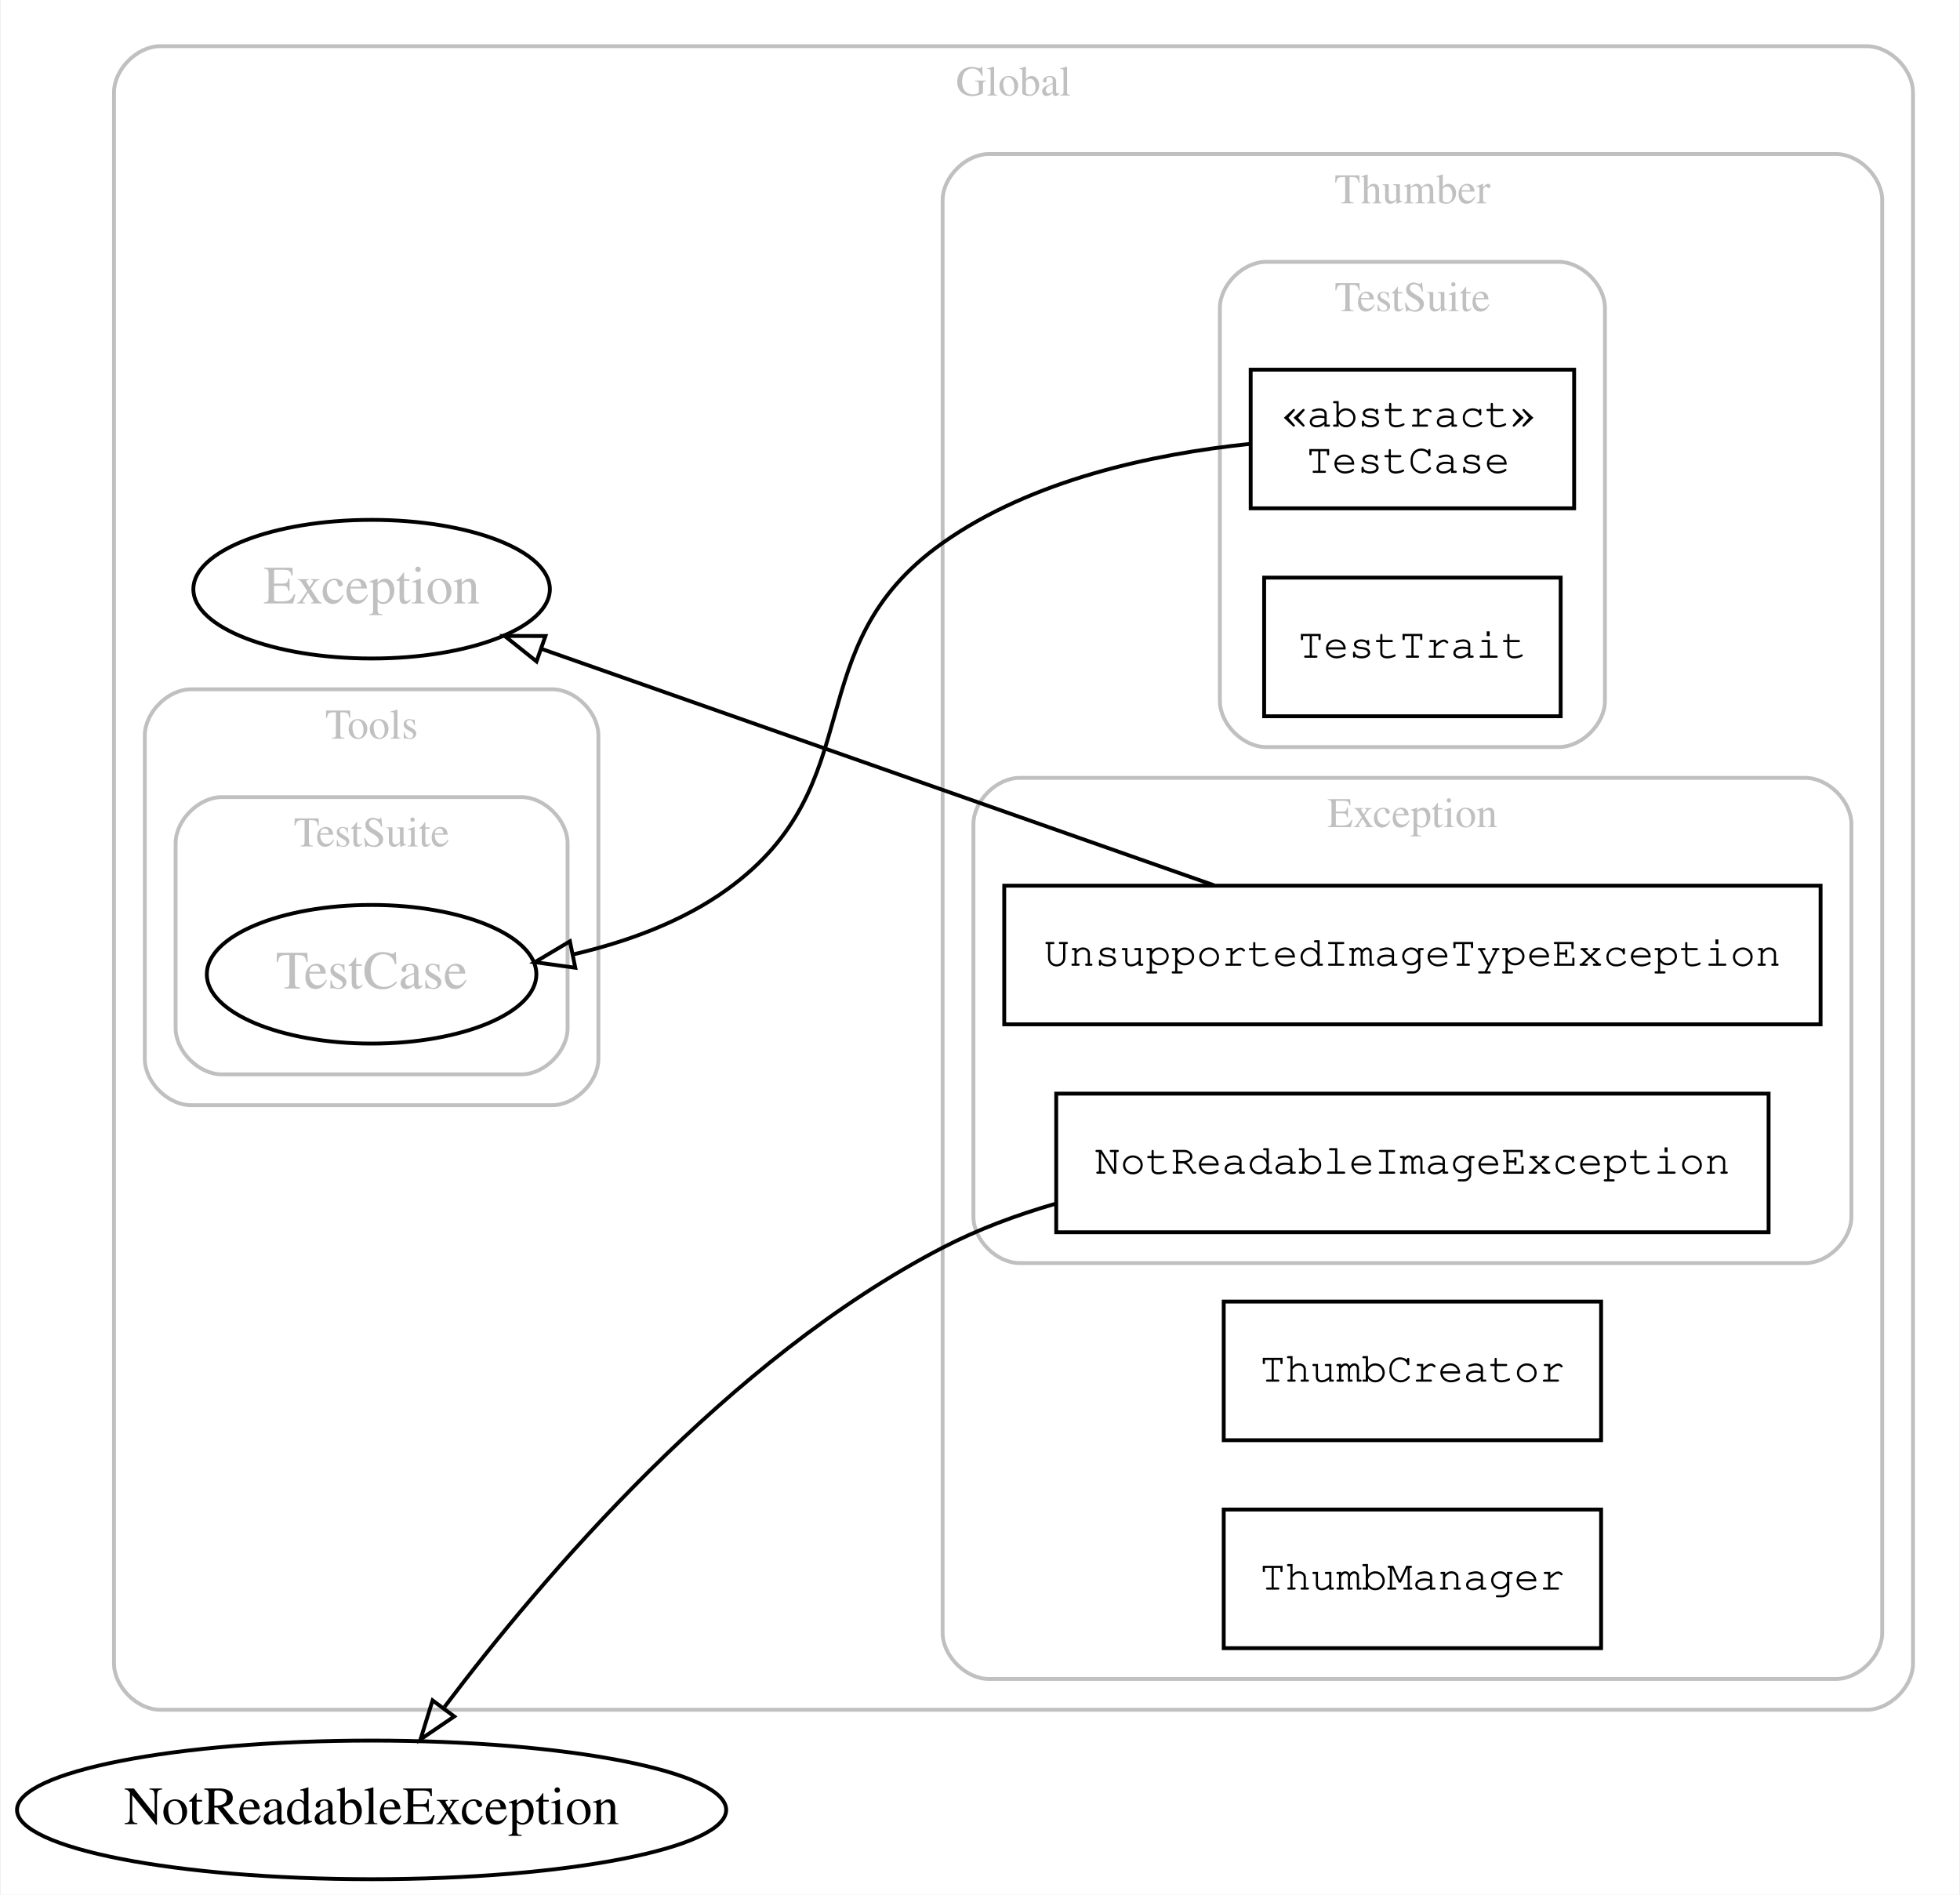
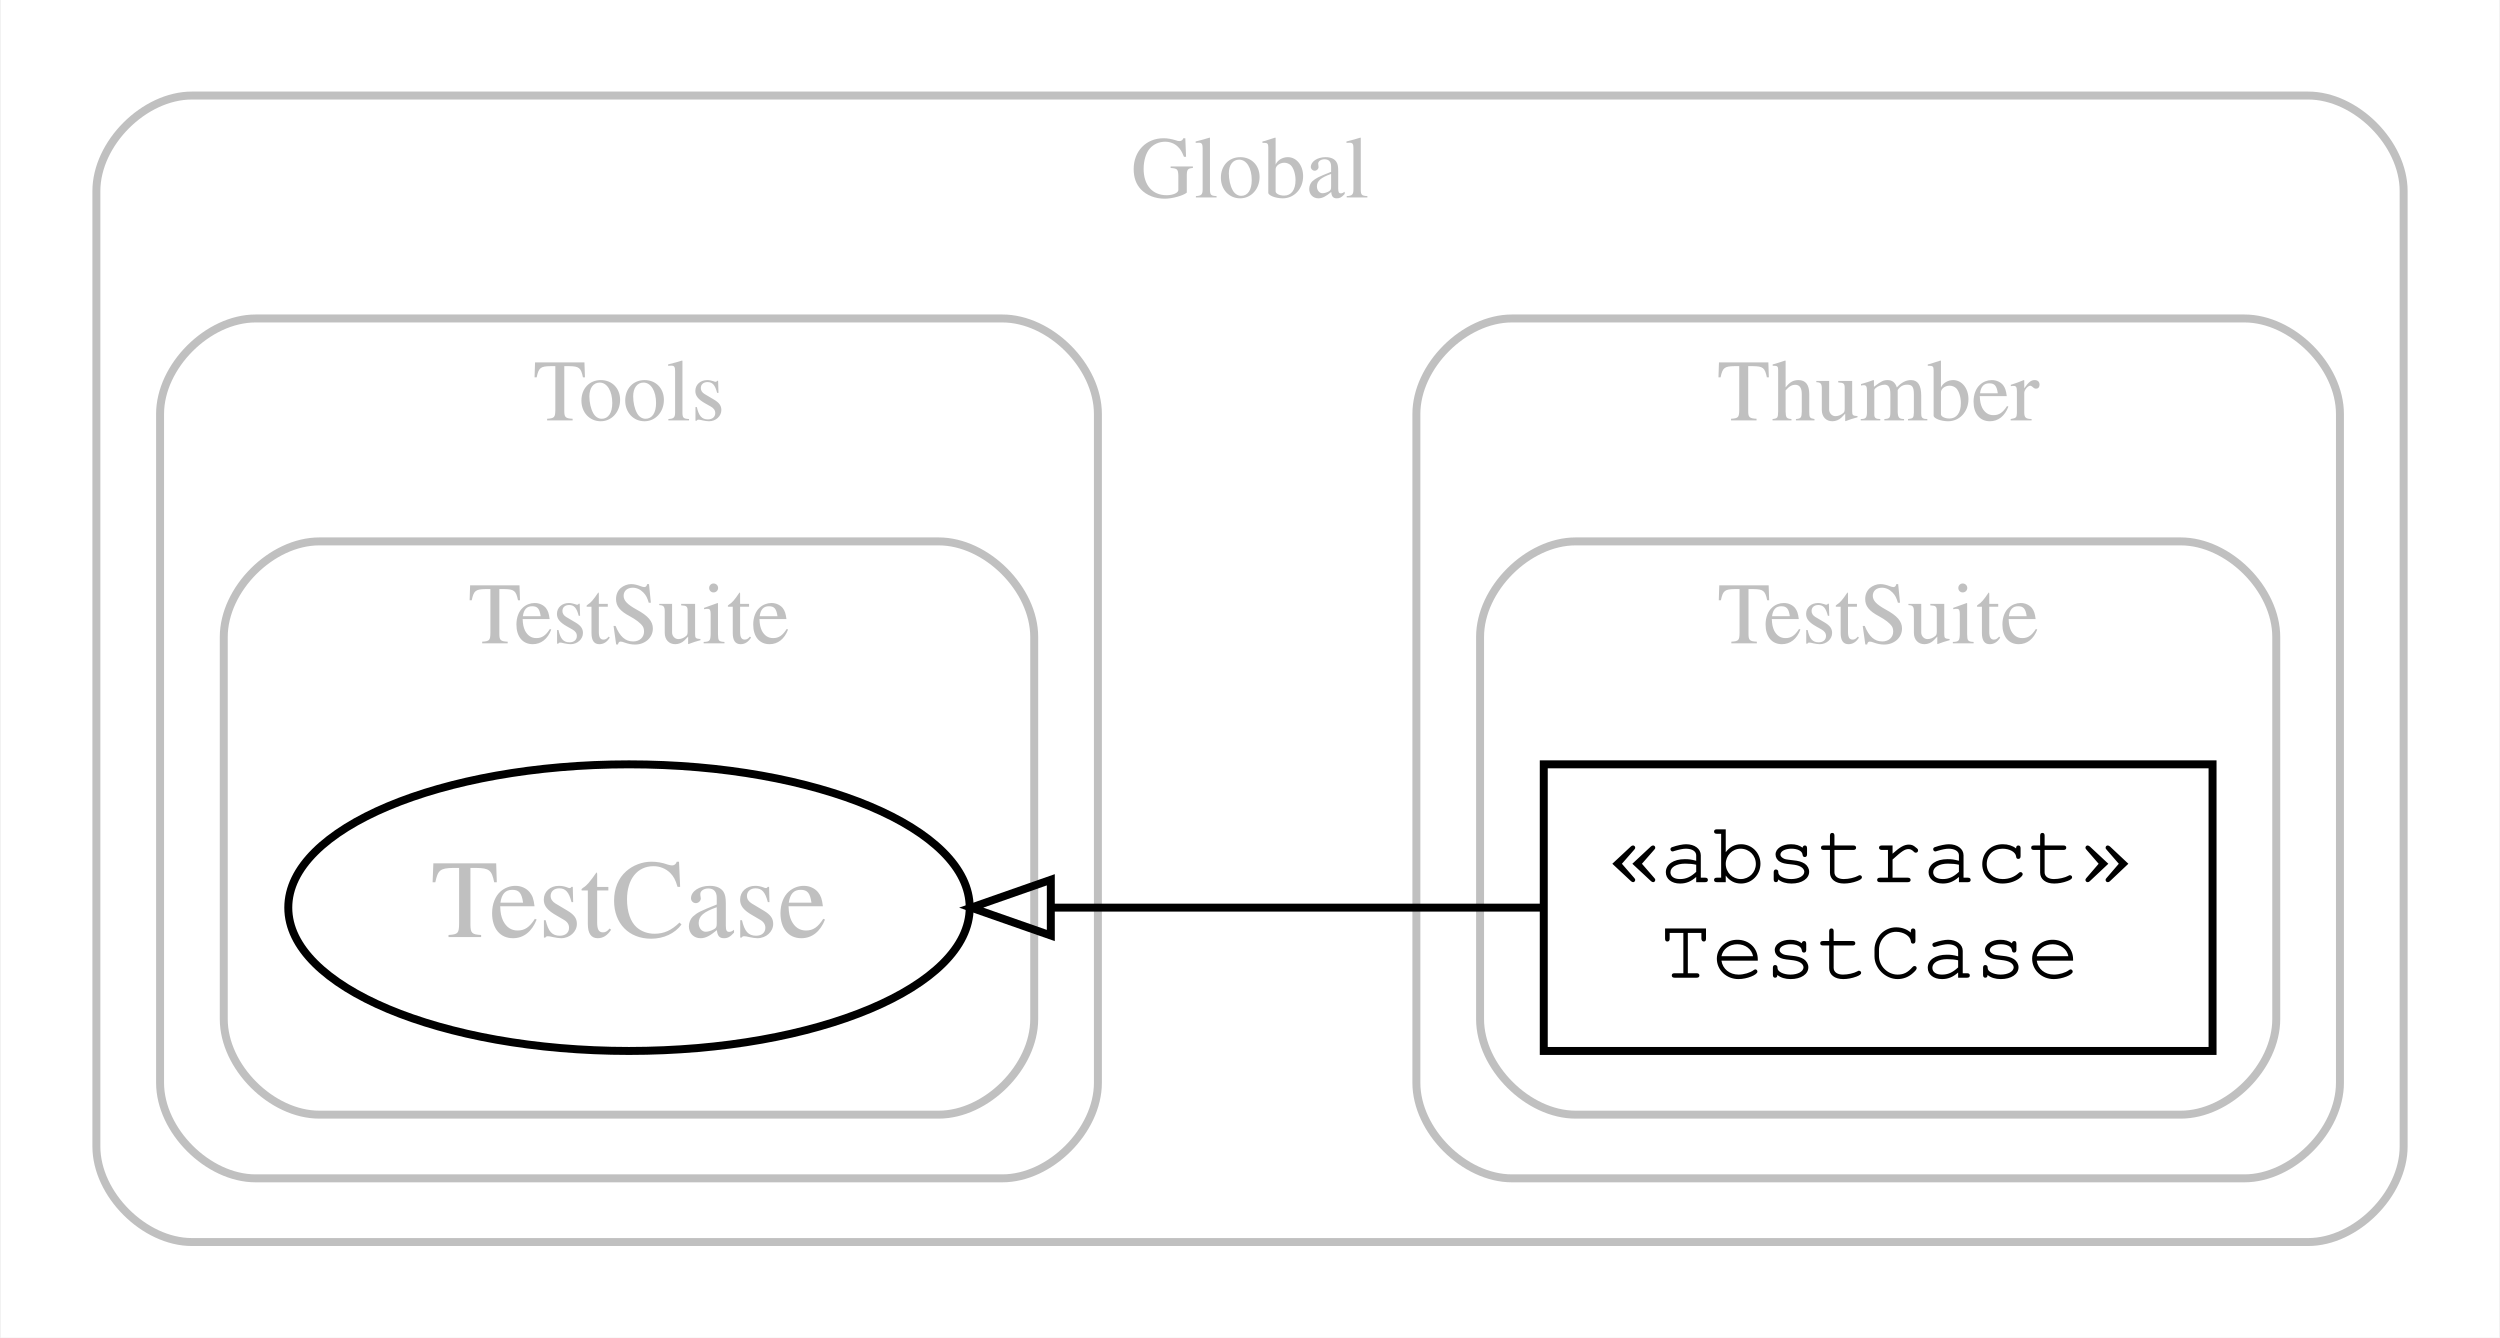
- <svg xmlns="http://www.w3.org/2000/svg" width="509pt" height="492pt" viewBox="0.00 0.00 508.58 492.00">
-   <g id="graph0" class="graph" transform="scale(1 1) rotate(0) translate(4 488)">
-     <polygon fill="#ffffff" stroke="transparent" points="-4,4 -4,-488 504.584,-488 504.584,4 -4,4" />
+ <svg xmlns="http://www.w3.org/2000/svg" width="314pt" height="168pt" viewBox="0.00 0.00 313.79 168.00">
+   <g id="graph0" class="graph" transform="scale(1 1) rotate(0) translate(4 164)">
+     <polygon fill="#ffffff" stroke="transparent" points="-4,4 -4,-164 309.792,-164 309.792,4 -4,4" />
    <g id="clust1" class="cluster">
-       <path fill="none" stroke="#c0c0c0" d="M37.396,-44C37.396,-44 480.584,-44 480.584,-44 486.584,-44 492.584,-50 492.584,-56 492.584,-56 492.584,-464 492.584,-464 492.584,-470 486.584,-476 480.584,-476 480.584,-476 37.396,-476 37.396,-476 31.396,-476 25.396,-470 25.396,-464 25.396,-464 25.396,-56 25.396,-56 25.396,-50 31.396,-44 37.396,-44" />
-       <text text-anchor="middle" x="258.99" y="-463.2" font-family="Times,serif" font-size="11.00" fill="#c0c0c0">Global</text>
+       <path fill="none" stroke="#c0c0c0" d="M20,-8C20,-8 285.792,-8 285.792,-8 291.792,-8 297.792,-14 297.792,-20 297.792,-20 297.792,-140 297.792,-140 297.792,-146 291.792,-152 285.792,-152 285.792,-152 20,-152 20,-152 14,-152 8,-146 8,-140 8,-140 8,-20 8,-20 8,-14 14,-8 20,-8" />
+       <text text-anchor="middle" x="152.896" y="-139.2" font-family="Times,serif" font-size="11.00" fill="#c0c0c0">Global</text>
    </g>
    <g id="clust2" class="cluster">
-       <path fill="none" stroke="#c0c0c0" d="M252.584,-52C252.584,-52 472.584,-52 472.584,-52 478.584,-52 484.584,-58 484.584,-64 484.584,-64 484.584,-436 484.584,-436 484.584,-442 478.584,-448 472.584,-448 472.584,-448 252.584,-448 252.584,-448 246.584,-448 240.584,-442 240.584,-436 240.584,-436 240.584,-64 240.584,-64 240.584,-58 246.584,-52 252.584,-52" />
-       <text text-anchor="middle" x="362.584" y="-435.2" font-family="Times,serif" font-size="11.00" fill="#c0c0c0">Thumber</text>
+       <path fill="none" stroke="#c0c0c0" d="M185.792,-16C185.792,-16 277.792,-16 277.792,-16 283.792,-16 289.792,-22 289.792,-28 289.792,-28 289.792,-112 289.792,-112 289.792,-118 283.792,-124 277.792,-124 277.792,-124 185.792,-124 185.792,-124 179.792,-124 173.792,-118 173.792,-112 173.792,-112 173.792,-28 173.792,-28 173.792,-22 179.792,-16 185.792,-16" />
+       <text text-anchor="middle" x="231.792" y="-111.2" font-family="Times,serif" font-size="11.00" fill="#c0c0c0">Thumber</text>
    </g>
    <g id="clust3" class="cluster">
-       <path fill="none" stroke="#c0c0c0" d="M324.584,-294C324.584,-294 400.584,-294 400.584,-294 406.584,-294 412.584,-300 412.584,-306 412.584,-306 412.584,-408 412.584,-408 412.584,-414 406.584,-420 400.584,-420 400.584,-420 324.584,-420 324.584,-420 318.584,-420 312.584,-414 312.584,-408 312.584,-408 312.584,-306 312.584,-306 312.584,-300 318.584,-294 324.584,-294" />
-       <text text-anchor="middle" x="362.584" y="-407.2" font-family="Times,serif" font-size="11.00" fill="#c0c0c0">TestSuite</text>
+       <path fill="none" stroke="#c0c0c0" d="M193.792,-24C193.792,-24 269.792,-24 269.792,-24 275.792,-24 281.792,-30 281.792,-36 281.792,-36 281.792,-84 281.792,-84 281.792,-90 275.792,-96 269.792,-96 269.792,-96 193.792,-96 193.792,-96 187.792,-96 181.792,-90 181.792,-84 181.792,-84 181.792,-36 181.792,-36 181.792,-30 187.792,-24 193.792,-24" />
+       <text text-anchor="middle" x="231.792" y="-83.2" font-family="Times,serif" font-size="11.00" fill="#c0c0c0">TestSuite</text>
    </g>
    <g id="clust4" class="cluster">
-       <path fill="none" stroke="#c0c0c0" d="M260.584,-160C260.584,-160 464.584,-160 464.584,-160 470.584,-160 476.584,-166 476.584,-172 476.584,-172 476.584,-274 476.584,-274 476.584,-280 470.584,-286 464.584,-286 464.584,-286 260.584,-286 260.584,-286 254.584,-286 248.584,-280 248.584,-274 248.584,-274 248.584,-172 248.584,-172 248.584,-166 254.584,-160 260.584,-160" />
-       <text text-anchor="middle" x="362.584" y="-273.2" font-family="Times,serif" font-size="11.00" fill="#c0c0c0">Exception</text>
+       <path fill="none" stroke="#c0c0c0" d="M28,-16C28,-16 121.792,-16 121.792,-16 127.792,-16 133.792,-22 133.792,-28 133.792,-28 133.792,-112 133.792,-112 133.792,-118 127.792,-124 121.792,-124 121.792,-124 28,-124 28,-124 22,-124 16,-118 16,-112 16,-112 16,-28 16,-28 16,-22 22,-16 28,-16" />
+       <text text-anchor="middle" x="74.896" y="-111.2" font-family="Times,serif" font-size="11.00" fill="#c0c0c0">Tools</text>
    </g>
    <g id="clust5" class="cluster">
-       <path fill="none" stroke="#c0c0c0" d="M45.396,-201C45.396,-201 139.188,-201 139.188,-201 145.188,-201 151.188,-207 151.188,-213 151.188,-213 151.188,-297 151.188,-297 151.188,-303 145.188,-309 139.188,-309 139.188,-309 45.396,-309 45.396,-309 39.396,-309 33.396,-303 33.396,-297 33.396,-297 33.396,-213 33.396,-213 33.396,-207 39.396,-201 45.396,-201" />
-       <text text-anchor="middle" x="92.292" y="-296.2" font-family="Times,serif" font-size="11.00" fill="#c0c0c0">Tools</text>
-     </g>
-     <g id="clust6" class="cluster">
-       <path fill="none" stroke="#c0c0c0" d="M53.396,-209C53.396,-209 131.188,-209 131.188,-209 137.188,-209 143.188,-215 143.188,-221 143.188,-221 143.188,-269 143.188,-269 143.188,-275 137.188,-281 131.188,-281 131.188,-281 53.396,-281 53.396,-281 47.396,-281 41.396,-275 41.396,-269 41.396,-269 41.396,-221 41.396,-221 41.396,-215 47.396,-209 53.396,-209" />
-       <text text-anchor="middle" x="92.292" y="-268.2" font-family="Times,serif" font-size="11.00" fill="#c0c0c0">TestSuite</text>
+       <path fill="none" stroke="#c0c0c0" d="M36,-24C36,-24 113.792,-24 113.792,-24 119.792,-24 125.792,-30 125.792,-36 125.792,-36 125.792,-84 125.792,-84 125.792,-90 119.792,-96 113.792,-96 113.792,-96 36,-96 36,-96 30,-96 24,-90 24,-84 24,-84 24,-36 24,-36 24,-30 30,-24 36,-24" />
+       <text text-anchor="middle" x="74.896" y="-83.2" font-family="Times,serif" font-size="11.00" fill="#c0c0c0">TestSuite</text>
    </g>
    <g id="node1" class="node">
-       <polygon fill="none" stroke="#000000" points="404.584,-392 320.584,-392 320.584,-356 404.584,-356 404.584,-392" />
-       <text text-anchor="start" x="328.584" y="-377.2" font-family="Courier,monospace" font-size="11.00" fill="#000000">«abstract»</text>
-       <text text-anchor="start" x="335.084" y="-365.2" font-family="Courier,monospace" font-size="11.00" fill="#000000">TestCase</text>
-     </g>
-     <g id="node7" class="node">
-       <ellipse fill="none" stroke="#000000" cx="92.292" cy="-235" rx="42.793" ry="18" />
-       <text text-anchor="middle" x="92.292" y="-231.3" font-family="Times,serif" font-size="14.00" fill="#c0c0c0">TestCase</text>
-     </g>
-     <g id="edge3" class="edge">
-       <path fill="none" stroke="#000000" d="M320.318,-372.718C295.181,-370.104 263.778,-363.419 240.584,-347 202.132,-319.78 222.814,-284.53 184.584,-257 172.967,-248.635 158.601,-243.414 144.692,-240.166" />
-       <polygon fill="none" stroke="#000000" points="145.187,-236.695 134.69,-238.134 143.793,-243.555 145.187,-236.695" />
+       <polygon fill="none" stroke="#000000" points="273.792,-68 189.792,-68 189.792,-32 273.792,-32 273.792,-68" />
+       <text text-anchor="start" x="197.792" y="-53.2" font-family="Courier,monospace" font-size="11.00" fill="#000000">«abstract»</text>
+       <text text-anchor="start" x="204.292" y="-41.2" font-family="Courier,monospace" font-size="11.00" fill="#000000">TestCase</text>
    </g>
    <g id="node2" class="node">
-       <polygon fill="none" stroke="#000000" points="401.084,-338 324.084,-338 324.084,-302 401.084,-302 401.084,-338" />
-       <text text-anchor="middle" x="362.584" y="-317.2" font-family="Courier,monospace" font-size="11.00" fill="#000000">TestTrait</text>
-     </g>
-     <g id="node3" class="node">
-       <polygon fill="none" stroke="#000000" points="455.084,-204 270.084,-204 270.084,-168 455.084,-168 455.084,-204" />
-       <text text-anchor="middle" x="362.584" y="-183.2" font-family="Courier,monospace" font-size="11.00" fill="#000000">NotReadableImageException</text>
-     </g>
-     <g id="node9" class="node">
-       <ellipse fill="none" stroke="#000000" cx="92.292" cy="-18" rx="92.084" ry="18" />
-       <text text-anchor="middle" x="92.292" y="-14.3" font-family="Times,serif" font-size="14.00" fill="#000000">NotReadableException</text>
+       <ellipse fill="none" stroke="#000000" cx="74.896" cy="-50" rx="42.793" ry="18" />
+       <text text-anchor="middle" x="74.896" y="-46.3" font-family="Times,serif" font-size="14.00" fill="#c0c0c0">TestCase</text>
    </g>
    <g id="edge1" class="edge">
-       <path fill="none" stroke="#000000" d="M270.009,-175.442C259.778,-172.496 249.756,-168.752 240.584,-164 184.927,-135.165 136.599,-78.356 111.229,-44.734" />
-       <polygon fill="none" stroke="#000000" points="113.754,-42.263 104.989,-36.312 108.13,-46.431 113.754,-42.263" />
-     </g>
-     <g id="node4" class="node">
-       <polygon fill="none" stroke="#000000" points="468.584,-258 256.584,-258 256.584,-222 468.584,-222 468.584,-258" />
-       <text text-anchor="middle" x="362.584" y="-237.2" font-family="Courier,monospace" font-size="11.00" fill="#000000">UnsupportedImageTypeException</text>
-     </g>
-     <g id="node8" class="node">
-       <ellipse fill="none" stroke="#000000" cx="92.292" cy="-335" rx="46.292" ry="18" />
-       <text text-anchor="middle" x="92.292" y="-331.3" font-family="Times,serif" font-size="14.00" fill="#c0c0c0">Exception</text>
-     </g>
-     <g id="edge2" class="edge">
-       <path fill="none" stroke="#000000" d="M311.108,-258.092C260.524,-275.871 184.157,-302.712 136.314,-319.527" />
-       <polygon fill="none" stroke="#000000" points="135.123,-316.236 126.85,-322.854 137.444,-322.84 135.123,-316.236" />
-     </g>
-     <g id="node5" class="node">
-       <polygon fill="none" stroke="#000000" points="411.584,-150 313.584,-150 313.584,-114 411.584,-114 411.584,-150" />
-       <text text-anchor="middle" x="362.584" y="-129.2" font-family="Courier,monospace" font-size="11.00" fill="#000000">ThumbCreator</text>
-     </g>
-     <g id="node6" class="node">
-       <polygon fill="none" stroke="#000000" points="411.584,-96 313.584,-96 313.584,-60 411.584,-60 411.584,-96" />
-       <text text-anchor="middle" x="362.584" y="-75.2" font-family="Courier,monospace" font-size="11.00" fill="#000000">ThumbManager</text>
+       <path fill="none" stroke="#000000" d="M189.747,-50C170.809,-50 148.235,-50 128.132,-50" />
+       <polygon fill="none" stroke="#000000" points="127.877,-46.5 117.877,-50 127.877,-53.5 127.877,-46.5" />
    </g>
  </g>
</svg>
